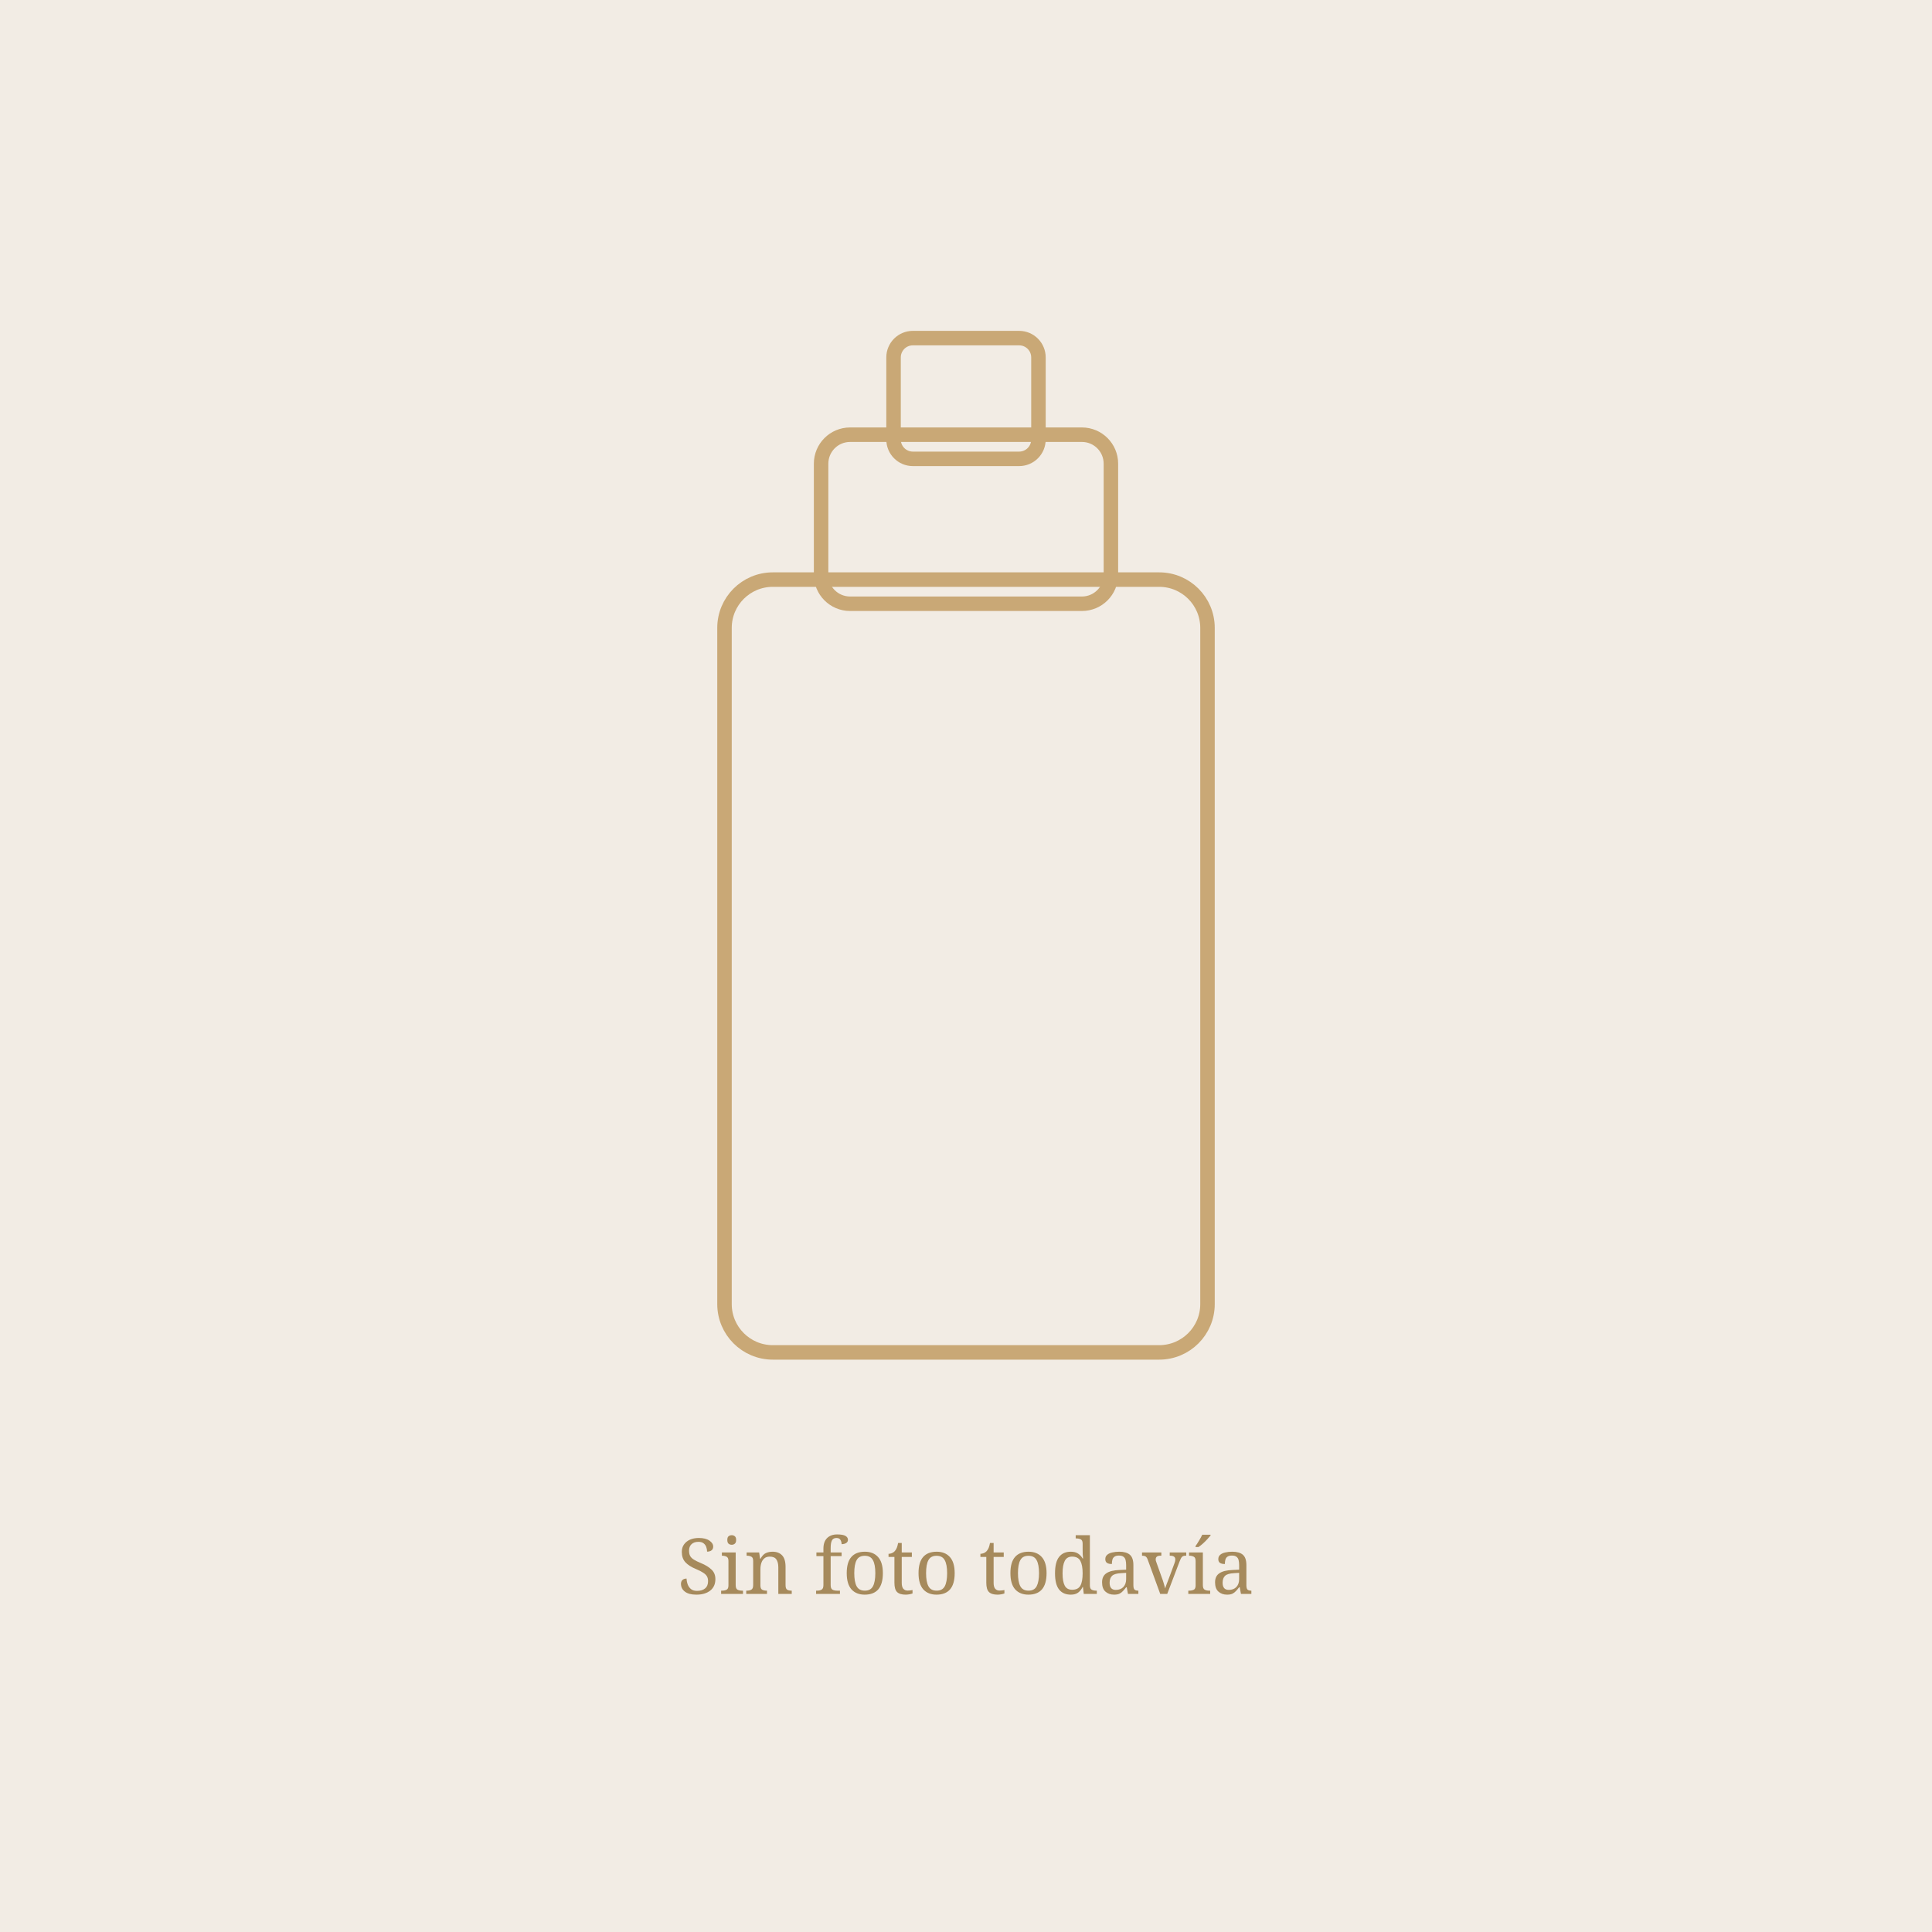
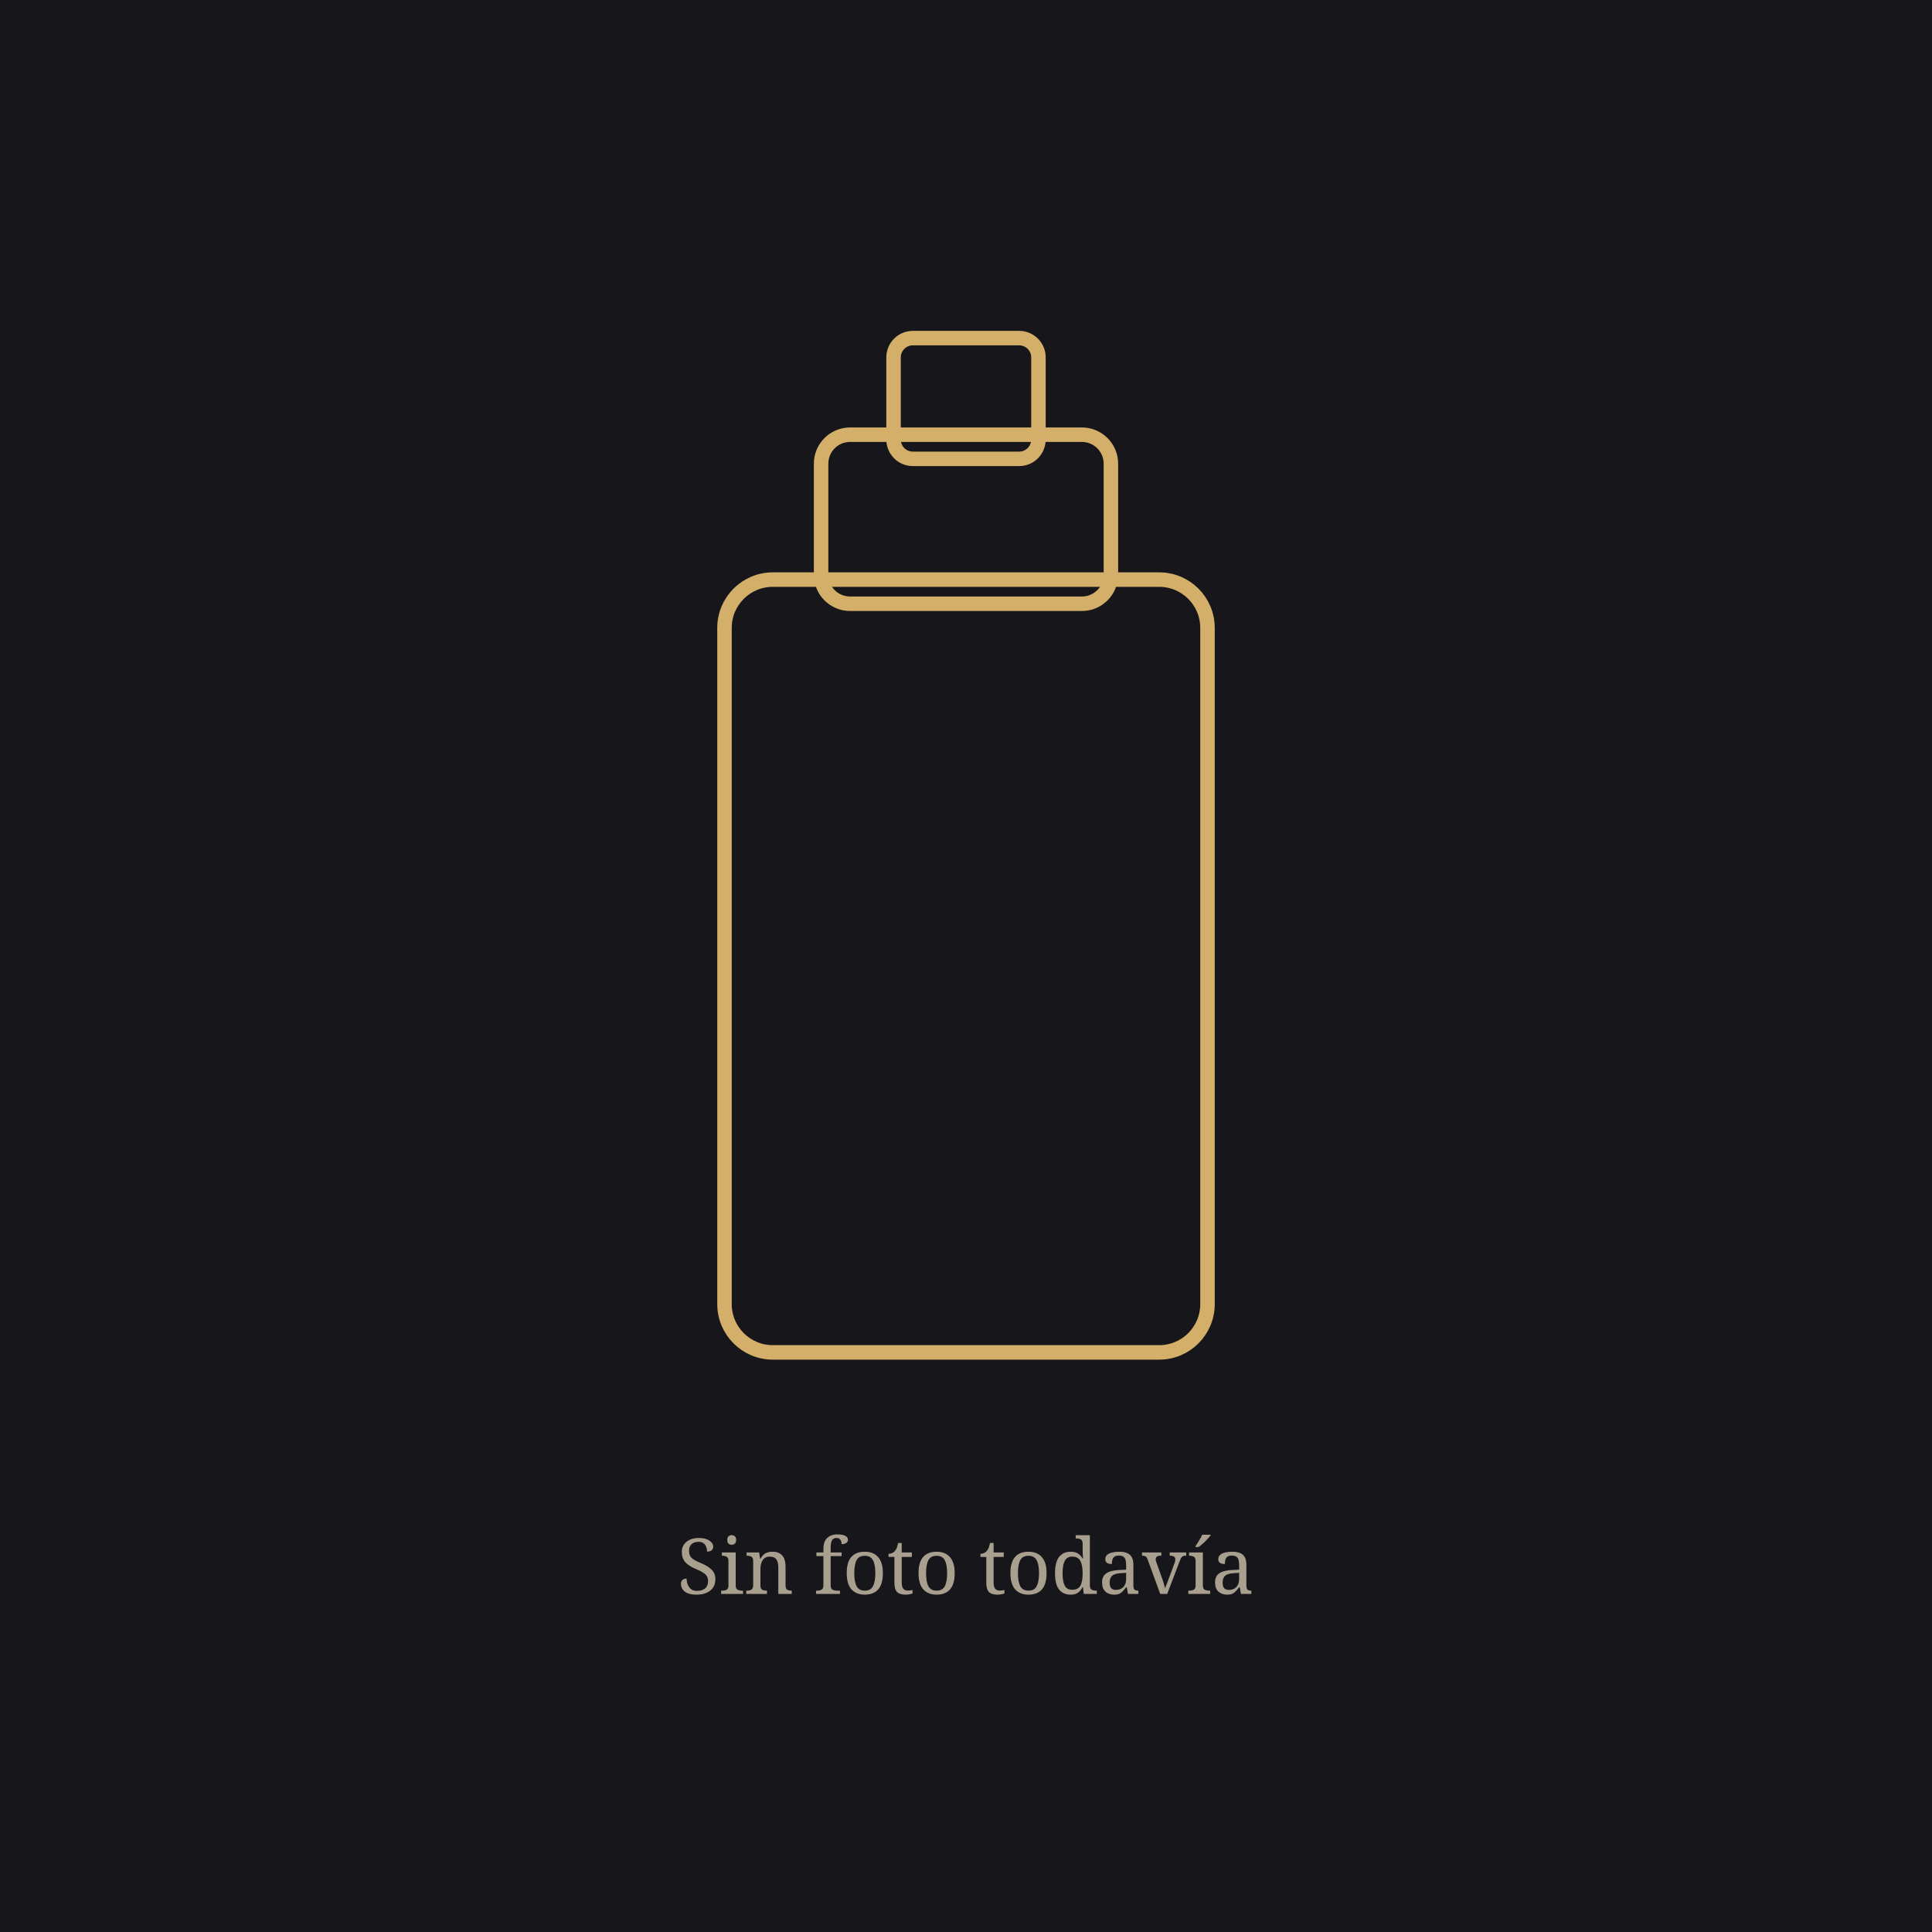
<svg xmlns="http://www.w3.org/2000/svg" width="400" height="400" viewBox="0 0 400 400">
-   <rect width="400" height="400" fill="#f2ece4" />
-   <g fill="none" stroke="#c9a876" stroke-width="3">
+   <rect width="400" height="400" fill="#17161a" />
+   <g fill="none" stroke="#d4af6a" stroke-width="3">
    <rect x="150" y="120" width="100" height="160" rx="10" />
    <rect x="170" y="90" width="60" height="35" rx="6" />
    <rect x="185" y="70" width="30" height="25" rx="4" />
  </g>
-   <text x="200" y="330" font-family="Georgia, serif" font-size="16" fill="#a68a5c" text-anchor="middle">Sin foto todavía</text>
+   <text x="200" y="330" font-family="Georgia, serif" font-size="16" fill="#a89f8f" text-anchor="middle">Sin foto todavía</text>
</svg>
